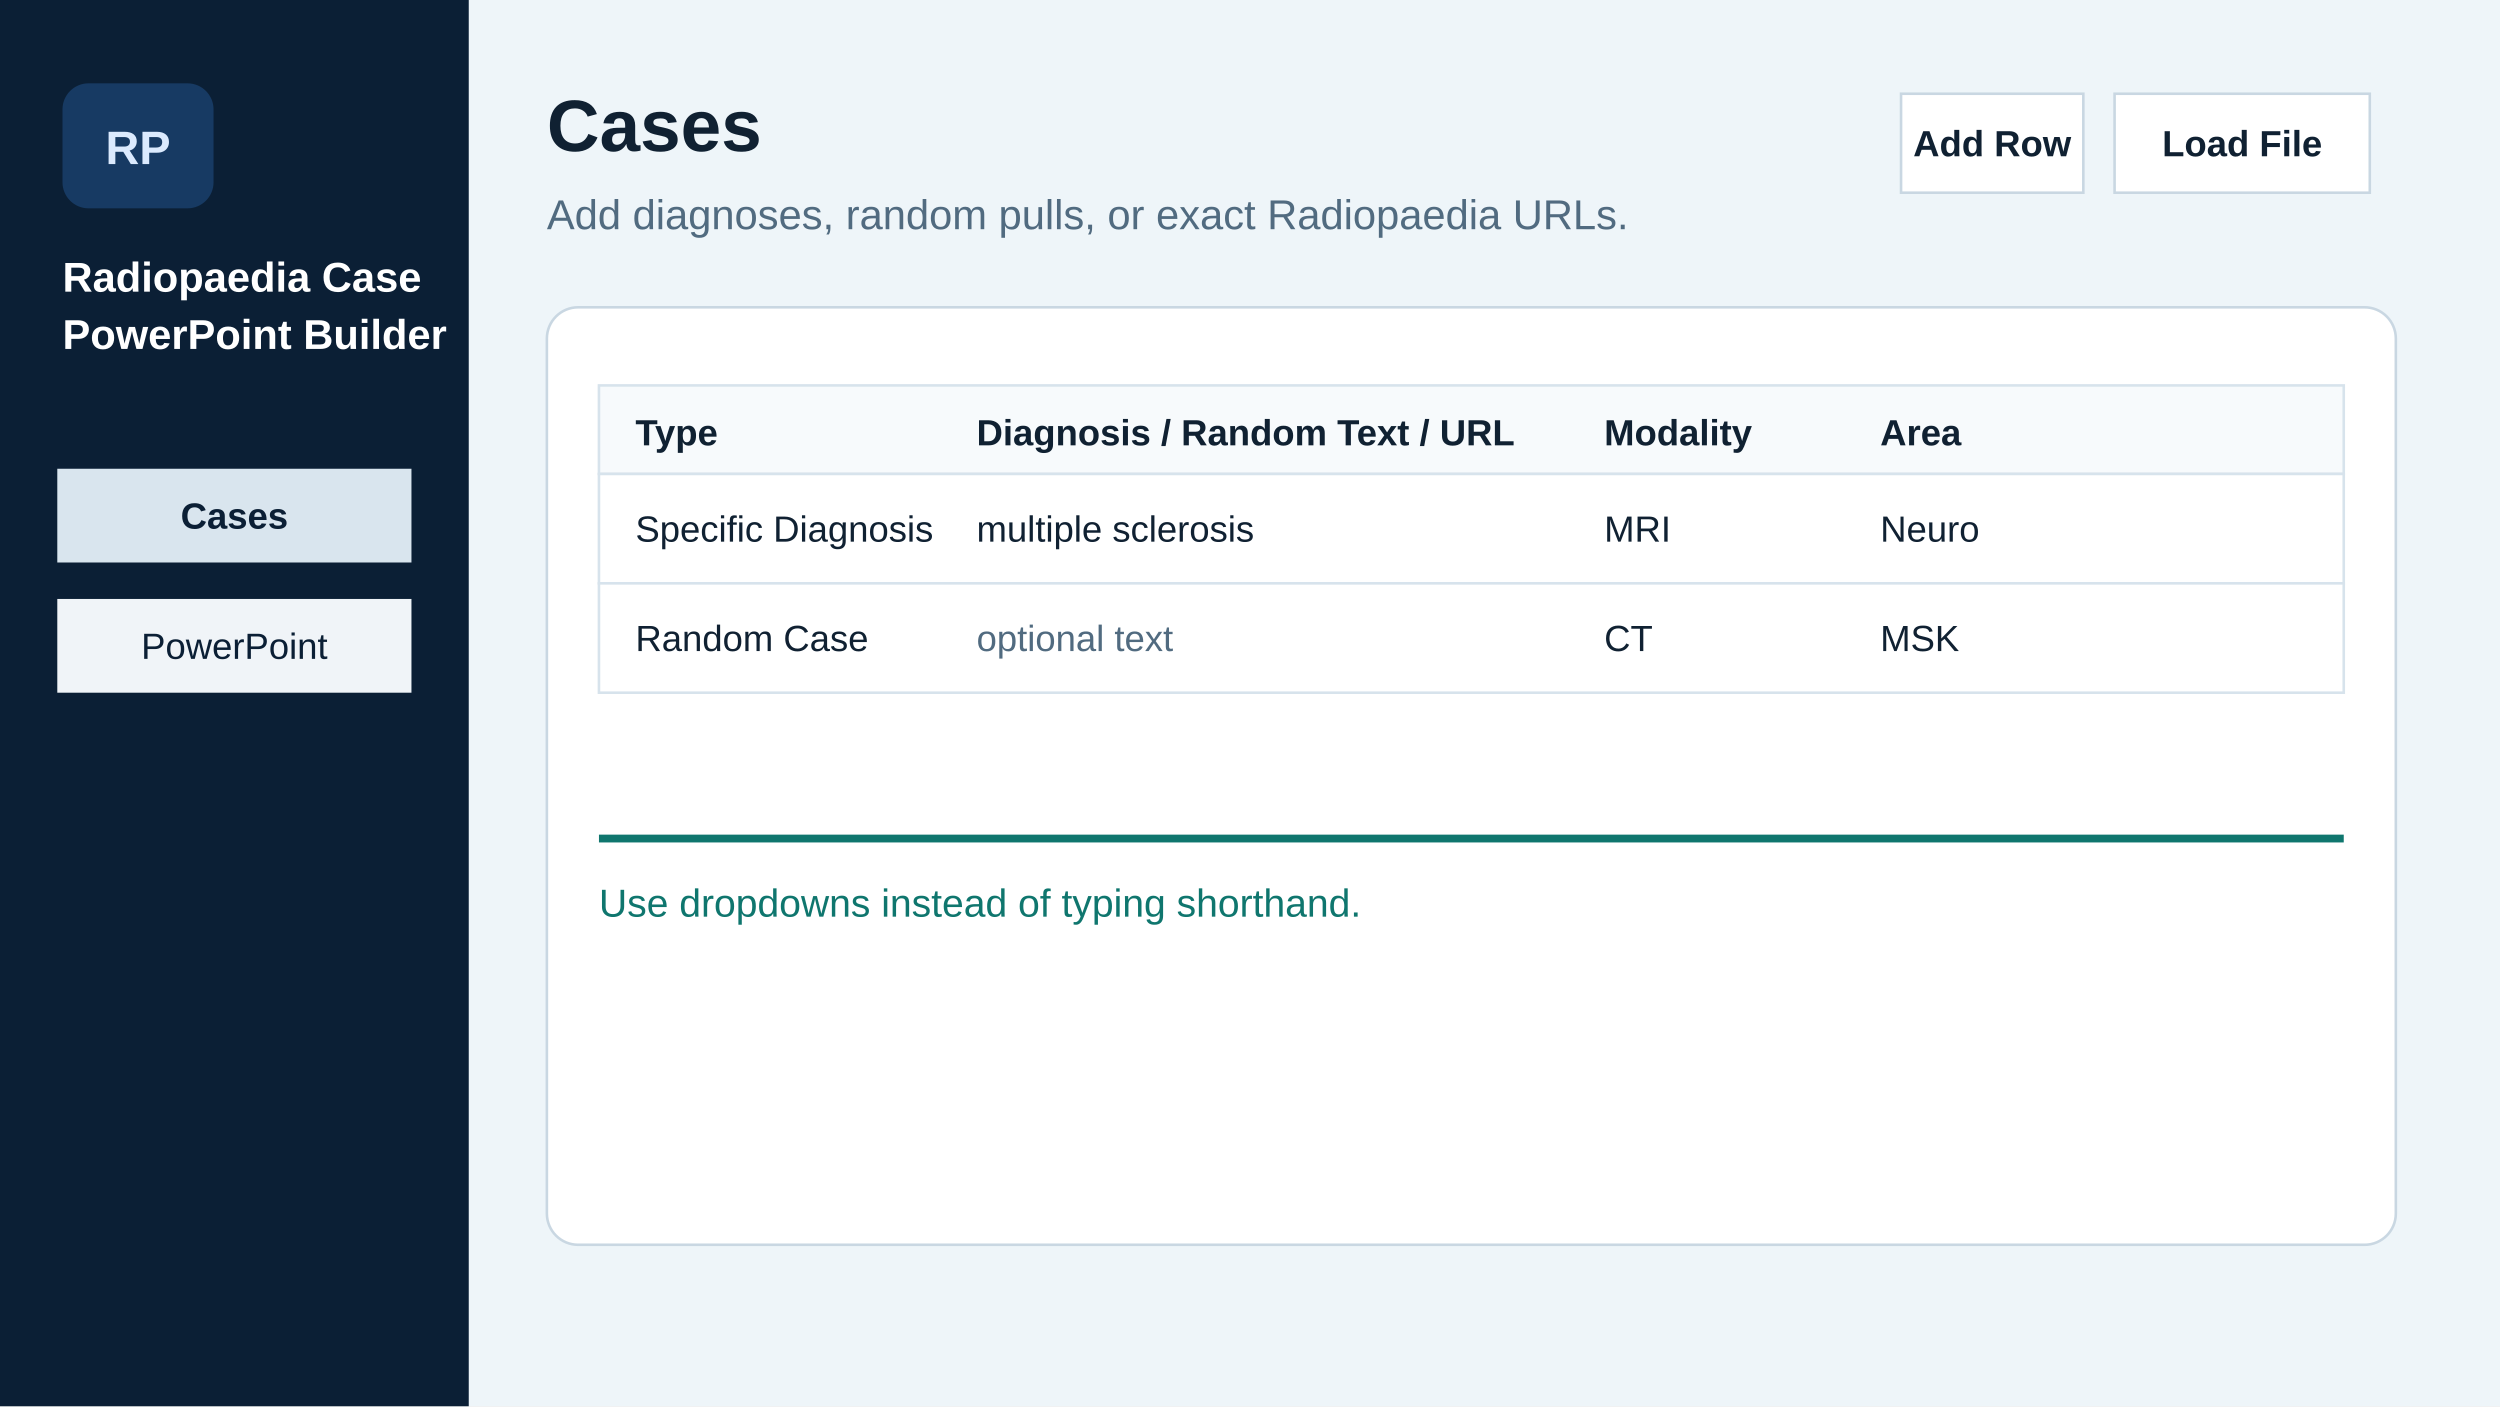
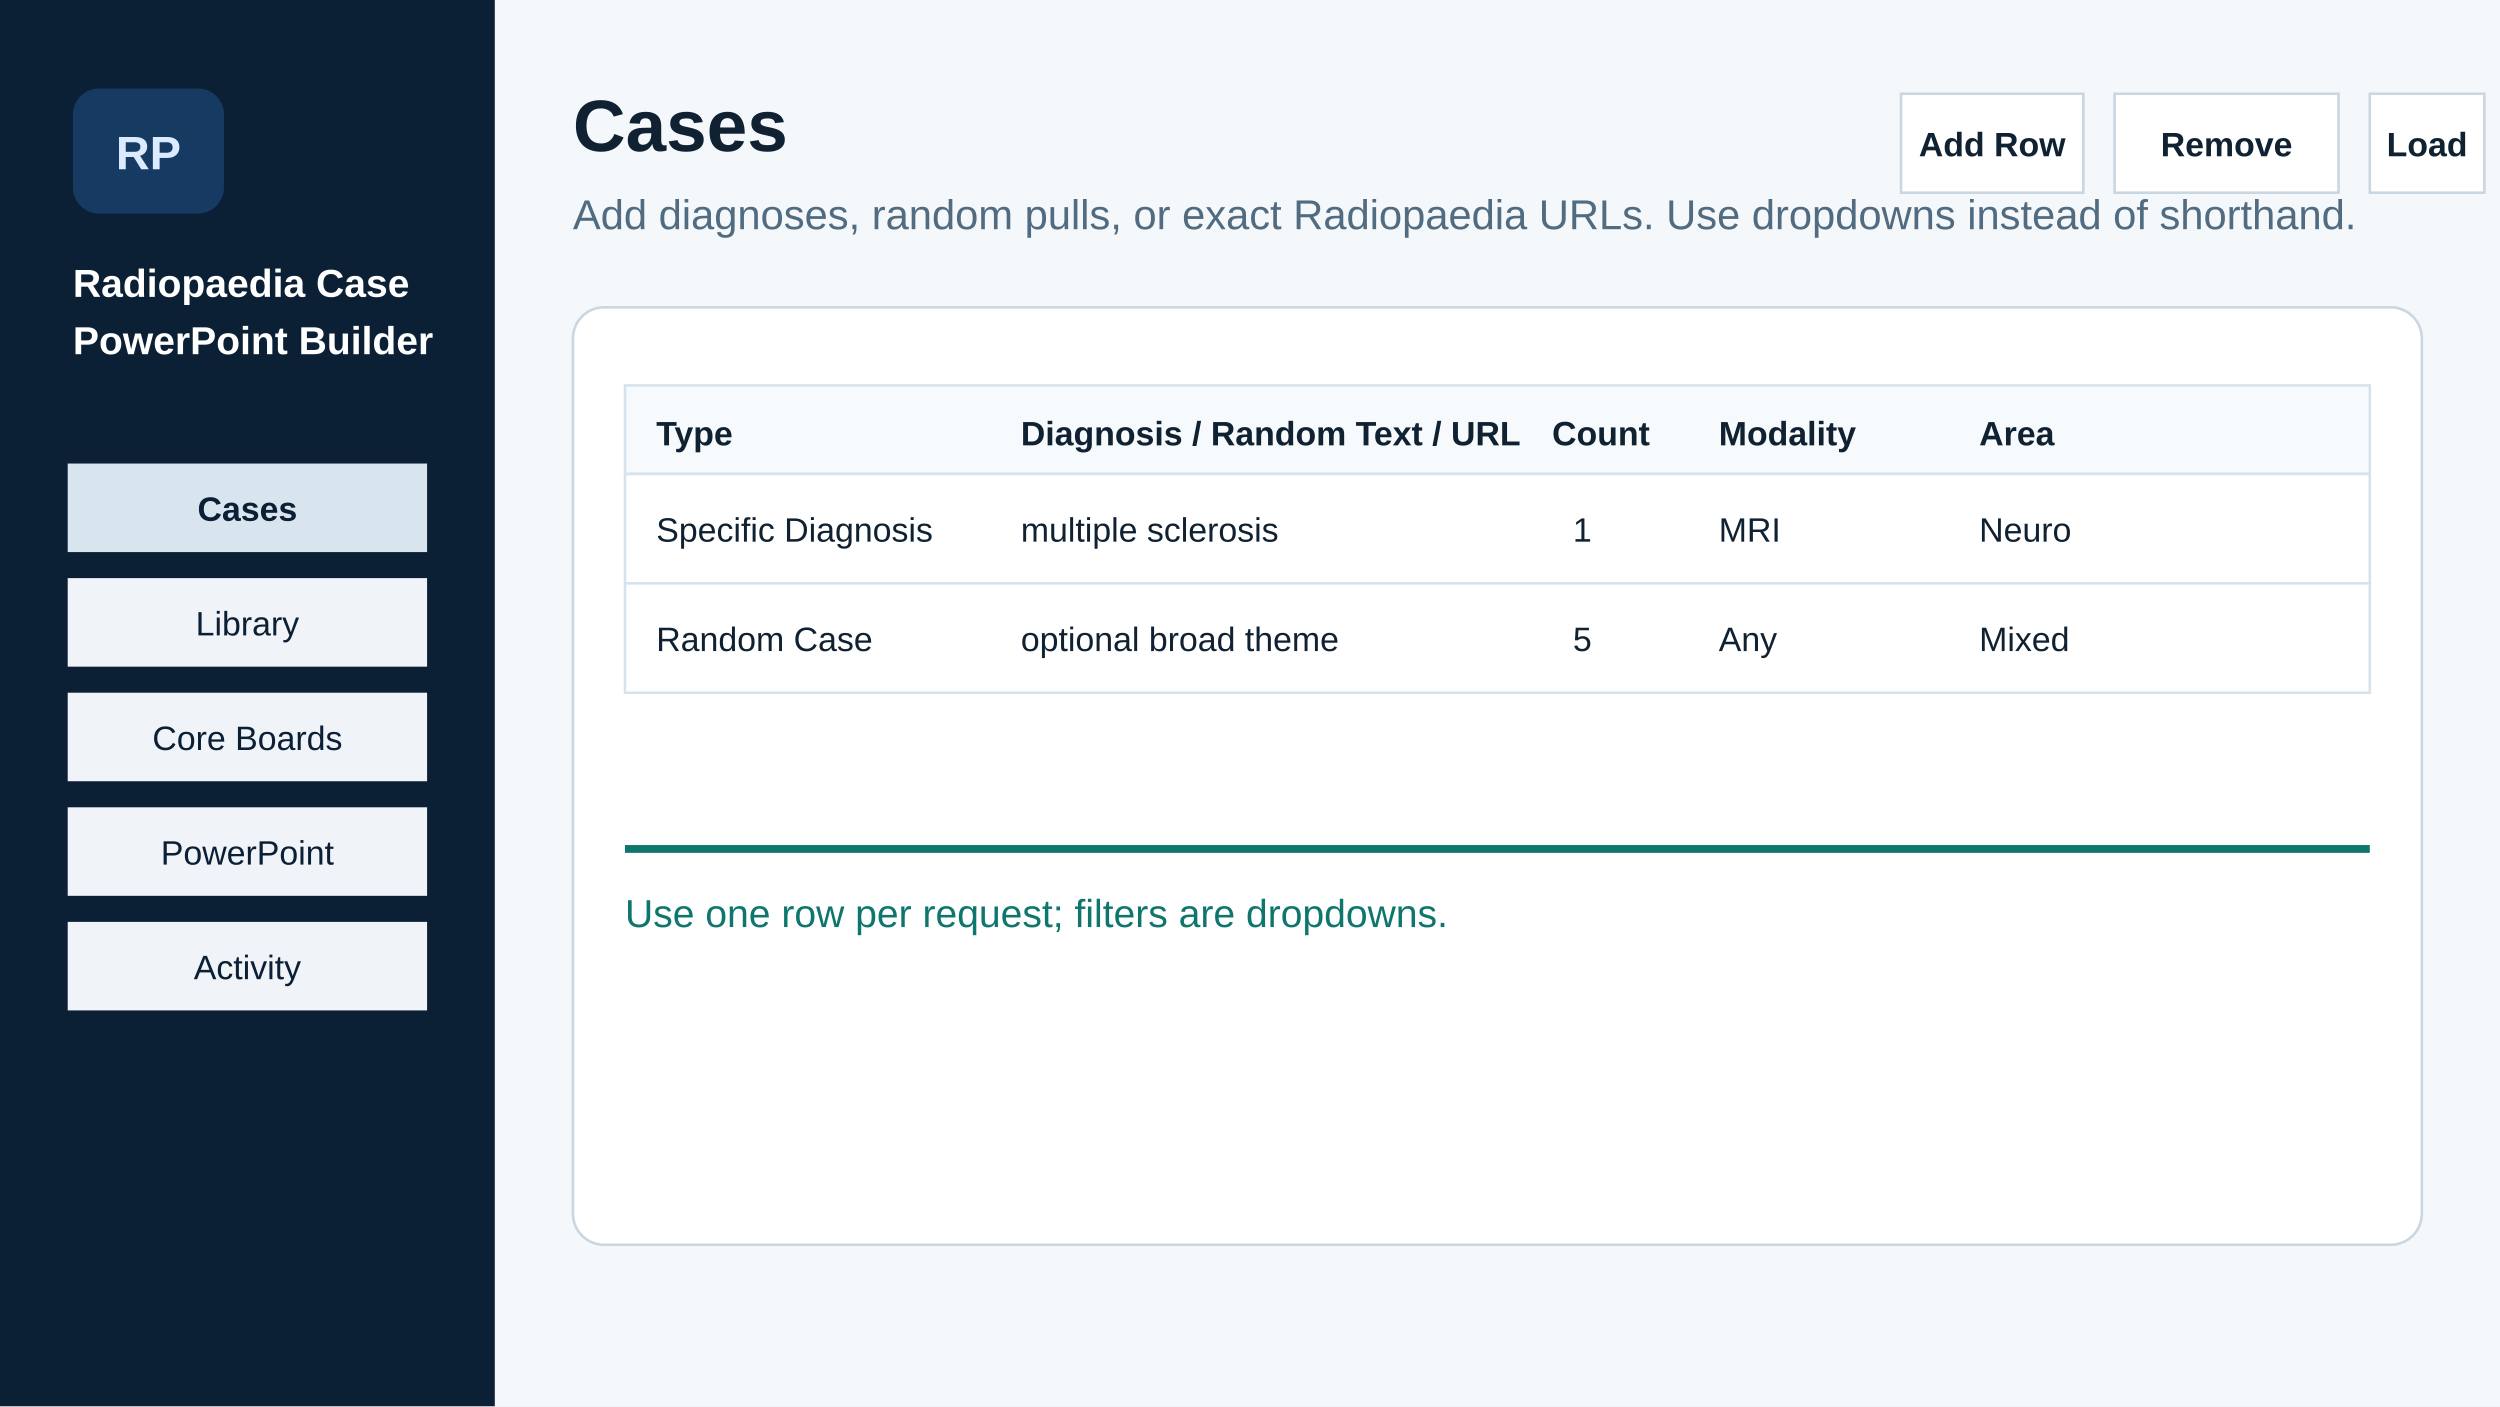
<svg xmlns="http://www.w3.org/2000/svg" width="960" height="540" viewBox="0 0 960 540" role="img" aria-label="Cases tab overview">
-   <rect width="960" height="540" fill="#eef5f9" />
-   <rect x="0" y="0" width="180" height="540" fill="#0b1f35" />
-   <rect x="24" y="32" width="58" height="48" rx="10" fill="#173a63" />
-   <text x="53" y="63" text-anchor="middle" font-family="Segoe UI, Arial" font-size="18" font-weight="700" fill="#dbeafe">RP</text>
-   <text x="24" y="112" font-family="Segoe UI, Arial" font-size="16" font-weight="700" fill="#ffffff">Radiopaedia Case</text>
-   <text x="24" y="134" font-family="Segoe UI, Arial" font-size="16" font-weight="700" fill="#ffffff">PowerPoint Builder</text>
-   <rect x="22" y="180" width="136" height="36" fill="#d9e5ee" />
-   <text x="90" y="203" text-anchor="middle" font-family="Segoe UI, Arial" font-size="14" font-weight="700" fill="#0b1f35">Cases</text>
-   <rect x="22" y="230" width="136" height="36" fill="#f0f4f8" />
-   <text x="90" y="253" text-anchor="middle" font-family="Segoe UI, Arial" font-size="14" fill="#0b1f35">PowerPoint</text>
-   <text x="210" y="58" font-family="Segoe UI, Arial" font-size="28" font-weight="700" fill="#102132">Cases</text>
-   <text x="210" y="88" font-family="Segoe UI, Arial" font-size="16" fill="#516b80">Add diagnoses, random pulls, or exact Radiopaedia URLs.</text>
+   <rect width="960" height="540" fill="#f4f8fb" />
+   <rect x="0" y="0" width="190" height="540" fill="#0b1f35" />
+   <rect x="28" y="34" width="58" height="48" rx="10" fill="#173a63" />
+   <text x="57" y="65" text-anchor="middle" font-family="Segoe UI, Arial" font-size="18" font-weight="700" fill="#dbeafe">RP</text>
+   <text x="28" y="114" font-family="Segoe UI, Arial" font-size="15" font-weight="700" fill="#ffffff">Radiopaedia Case</text>
+   <text x="28" y="136" font-family="Segoe UI, Arial" font-size="15" font-weight="700" fill="#ffffff">PowerPoint Builder</text>
+   <g font-family="Segoe UI, Arial" font-size="13" fill="#0b1f35">
+     <rect x="26" y="178" width="138" height="34" fill="#d9e5ee" />
+     <text x="95" y="200" text-anchor="middle" font-weight="700">Cases</text>
+     <rect x="26" y="222" width="138" height="34" fill="#f0f4f8" />
+     <text x="95" y="244" text-anchor="middle">Library</text>
+     <rect x="26" y="266" width="138" height="34" fill="#f0f4f8" />
+     <text x="95" y="288" text-anchor="middle">Core Boards</text>
+     <rect x="26" y="310" width="138" height="34" fill="#f0f4f8" />
+     <text x="95" y="332" text-anchor="middle">PowerPoint</text>
+     <rect x="26" y="354" width="138" height="34" fill="#f0f4f8" />
+     <text x="95" y="376" text-anchor="middle">Activity</text>
+   </g>
+   <text x="220" y="58" font-family="Segoe UI, Arial" font-size="28" font-weight="700" fill="#102132">Cases</text>
+   <text x="220" y="88" font-family="Segoe UI, Arial" font-size="16" fill="#516b80">Add diagnoses, random pulls, or exact Radiopaedia URLs. Use dropdowns instead of shorthand.</text>
  <rect x="730" y="36" width="70" height="38" fill="#ffffff" stroke="#c9d7e2" />
-   <text x="765" y="60" text-anchor="middle" font-family="Segoe UI, Arial" font-size="14" font-weight="700" fill="#102132">Add Row</text>
-   <rect x="812" y="36" width="98" height="38" fill="#ffffff" stroke="#c9d7e2" />
-   <text x="861" y="60" text-anchor="middle" font-family="Segoe UI, Arial" font-size="14" font-weight="700" fill="#102132">Load File</text>
-   <rect x="210" y="118" width="710" height="360" rx="12" fill="#ffffff" stroke="#c9d7e2" />
-   <rect x="230" y="148" width="670" height="34" fill="#f7fafc" stroke="#d7e3ec" />
-   <text x="244" y="171" font-family="Segoe UI, Arial" font-size="14" font-weight="700" fill="#102132">Type</text>
-   <text x="375" y="171" font-family="Segoe UI, Arial" font-size="14" font-weight="700" fill="#102132">Diagnosis / Random Text / URL</text>
-   <text x="616" y="171" font-family="Segoe UI, Arial" font-size="14" font-weight="700" fill="#102132">Modality</text>
-   <text x="722" y="171" font-family="Segoe UI, Arial" font-size="14" font-weight="700" fill="#102132">Area</text>
-   <rect x="230" y="182" width="670" height="42" fill="#ffffff" stroke="#d7e3ec" />
-   <text x="244" y="208" font-family="Segoe UI, Arial" font-size="14" fill="#102132">Specific Diagnosis</text>
-   <text x="375" y="208" font-family="Segoe UI, Arial" font-size="14" fill="#102132">multiple sclerosis</text>
-   <text x="616" y="208" font-family="Segoe UI, Arial" font-size="14" fill="#102132">MRI</text>
-   <text x="722" y="208" font-family="Segoe UI, Arial" font-size="14" fill="#102132">Neuro</text>
-   <rect x="230" y="224" width="670" height="42" fill="#ffffff" stroke="#d7e3ec" />
-   <text x="244" y="250" font-family="Segoe UI, Arial" font-size="14" fill="#102132">Random Case</text>
-   <text x="375" y="250" font-family="Segoe UI, Arial" font-size="14" fill="#516b80">optional text</text>
-   <text x="616" y="250" font-family="Segoe UI, Arial" font-size="14" fill="#102132">CT</text>
-   <text x="722" y="250" font-family="Segoe UI, Arial" font-size="14" fill="#102132">MSK</text>
-   <path d="M230 322 H900" stroke="#0f766e" stroke-width="3" />
-   <text x="230" y="352" font-family="Segoe UI, Arial" font-size="15" fill="#0f766e">Use dropdowns instead of typing shorthand.</text>
+   <text x="765" y="60" text-anchor="middle" font-family="Segoe UI, Arial" font-size="13" font-weight="700" fill="#102132">Add Row</text>
+   <rect x="812" y="36" width="86" height="38" fill="#ffffff" stroke="#c9d7e2" />
+   <text x="855" y="60" text-anchor="middle" font-family="Segoe UI, Arial" font-size="13" font-weight="700" fill="#102132">Remove</text>
+   <rect x="910" y="36" width="44" height="38" fill="#ffffff" stroke="#c9d7e2" />
+   <text x="932" y="60" text-anchor="middle" font-family="Segoe UI, Arial" font-size="13" font-weight="700" fill="#102132">Load</text>
+   <rect x="220" y="118" width="710" height="360" rx="12" fill="#ffffff" stroke="#c9d7e2" />
+   <rect x="240" y="148" width="670" height="34" fill="#f7fafc" stroke="#d7e3ec" />
+   <g font-family="Segoe UI, Arial" font-size="13" fill="#102132">
+     <text x="252" y="171" font-weight="700">Type</text>
+     <text x="392" y="171" font-weight="700">Diagnosis / Random Text / URL</text>
+     <text x="596" y="171" font-weight="700">Count</text>
+     <text x="660" y="171" font-weight="700">Modality</text>
+     <text x="760" y="171" font-weight="700">Area</text>
+     <rect x="240" y="182" width="670" height="42" fill="#ffffff" stroke="#d7e3ec" />
+     <text x="252" y="208">Specific Diagnosis</text>
+     <text x="392" y="208">multiple sclerosis</text>
+     <text x="604" y="208">1</text>
+     <text x="660" y="208">MRI</text>
+     <text x="760" y="208">Neuro</text>
+     <rect x="240" y="224" width="670" height="42" fill="#ffffff" stroke="#d7e3ec" />
+     <text x="252" y="250">Random Case</text>
+     <text x="392" y="250">optional broad theme</text>
+     <text x="604" y="250">5</text>
+     <text x="660" y="250">Any</text>
+     <text x="760" y="250">Mixed</text>
+   </g>
+   <path d="M240 326 H910" stroke="#0f766e" stroke-width="3" />
+   <text x="240" y="356" font-family="Segoe UI, Arial" font-size="15" fill="#0f766e">Use one row per request; filters are dropdowns.</text>
</svg>
